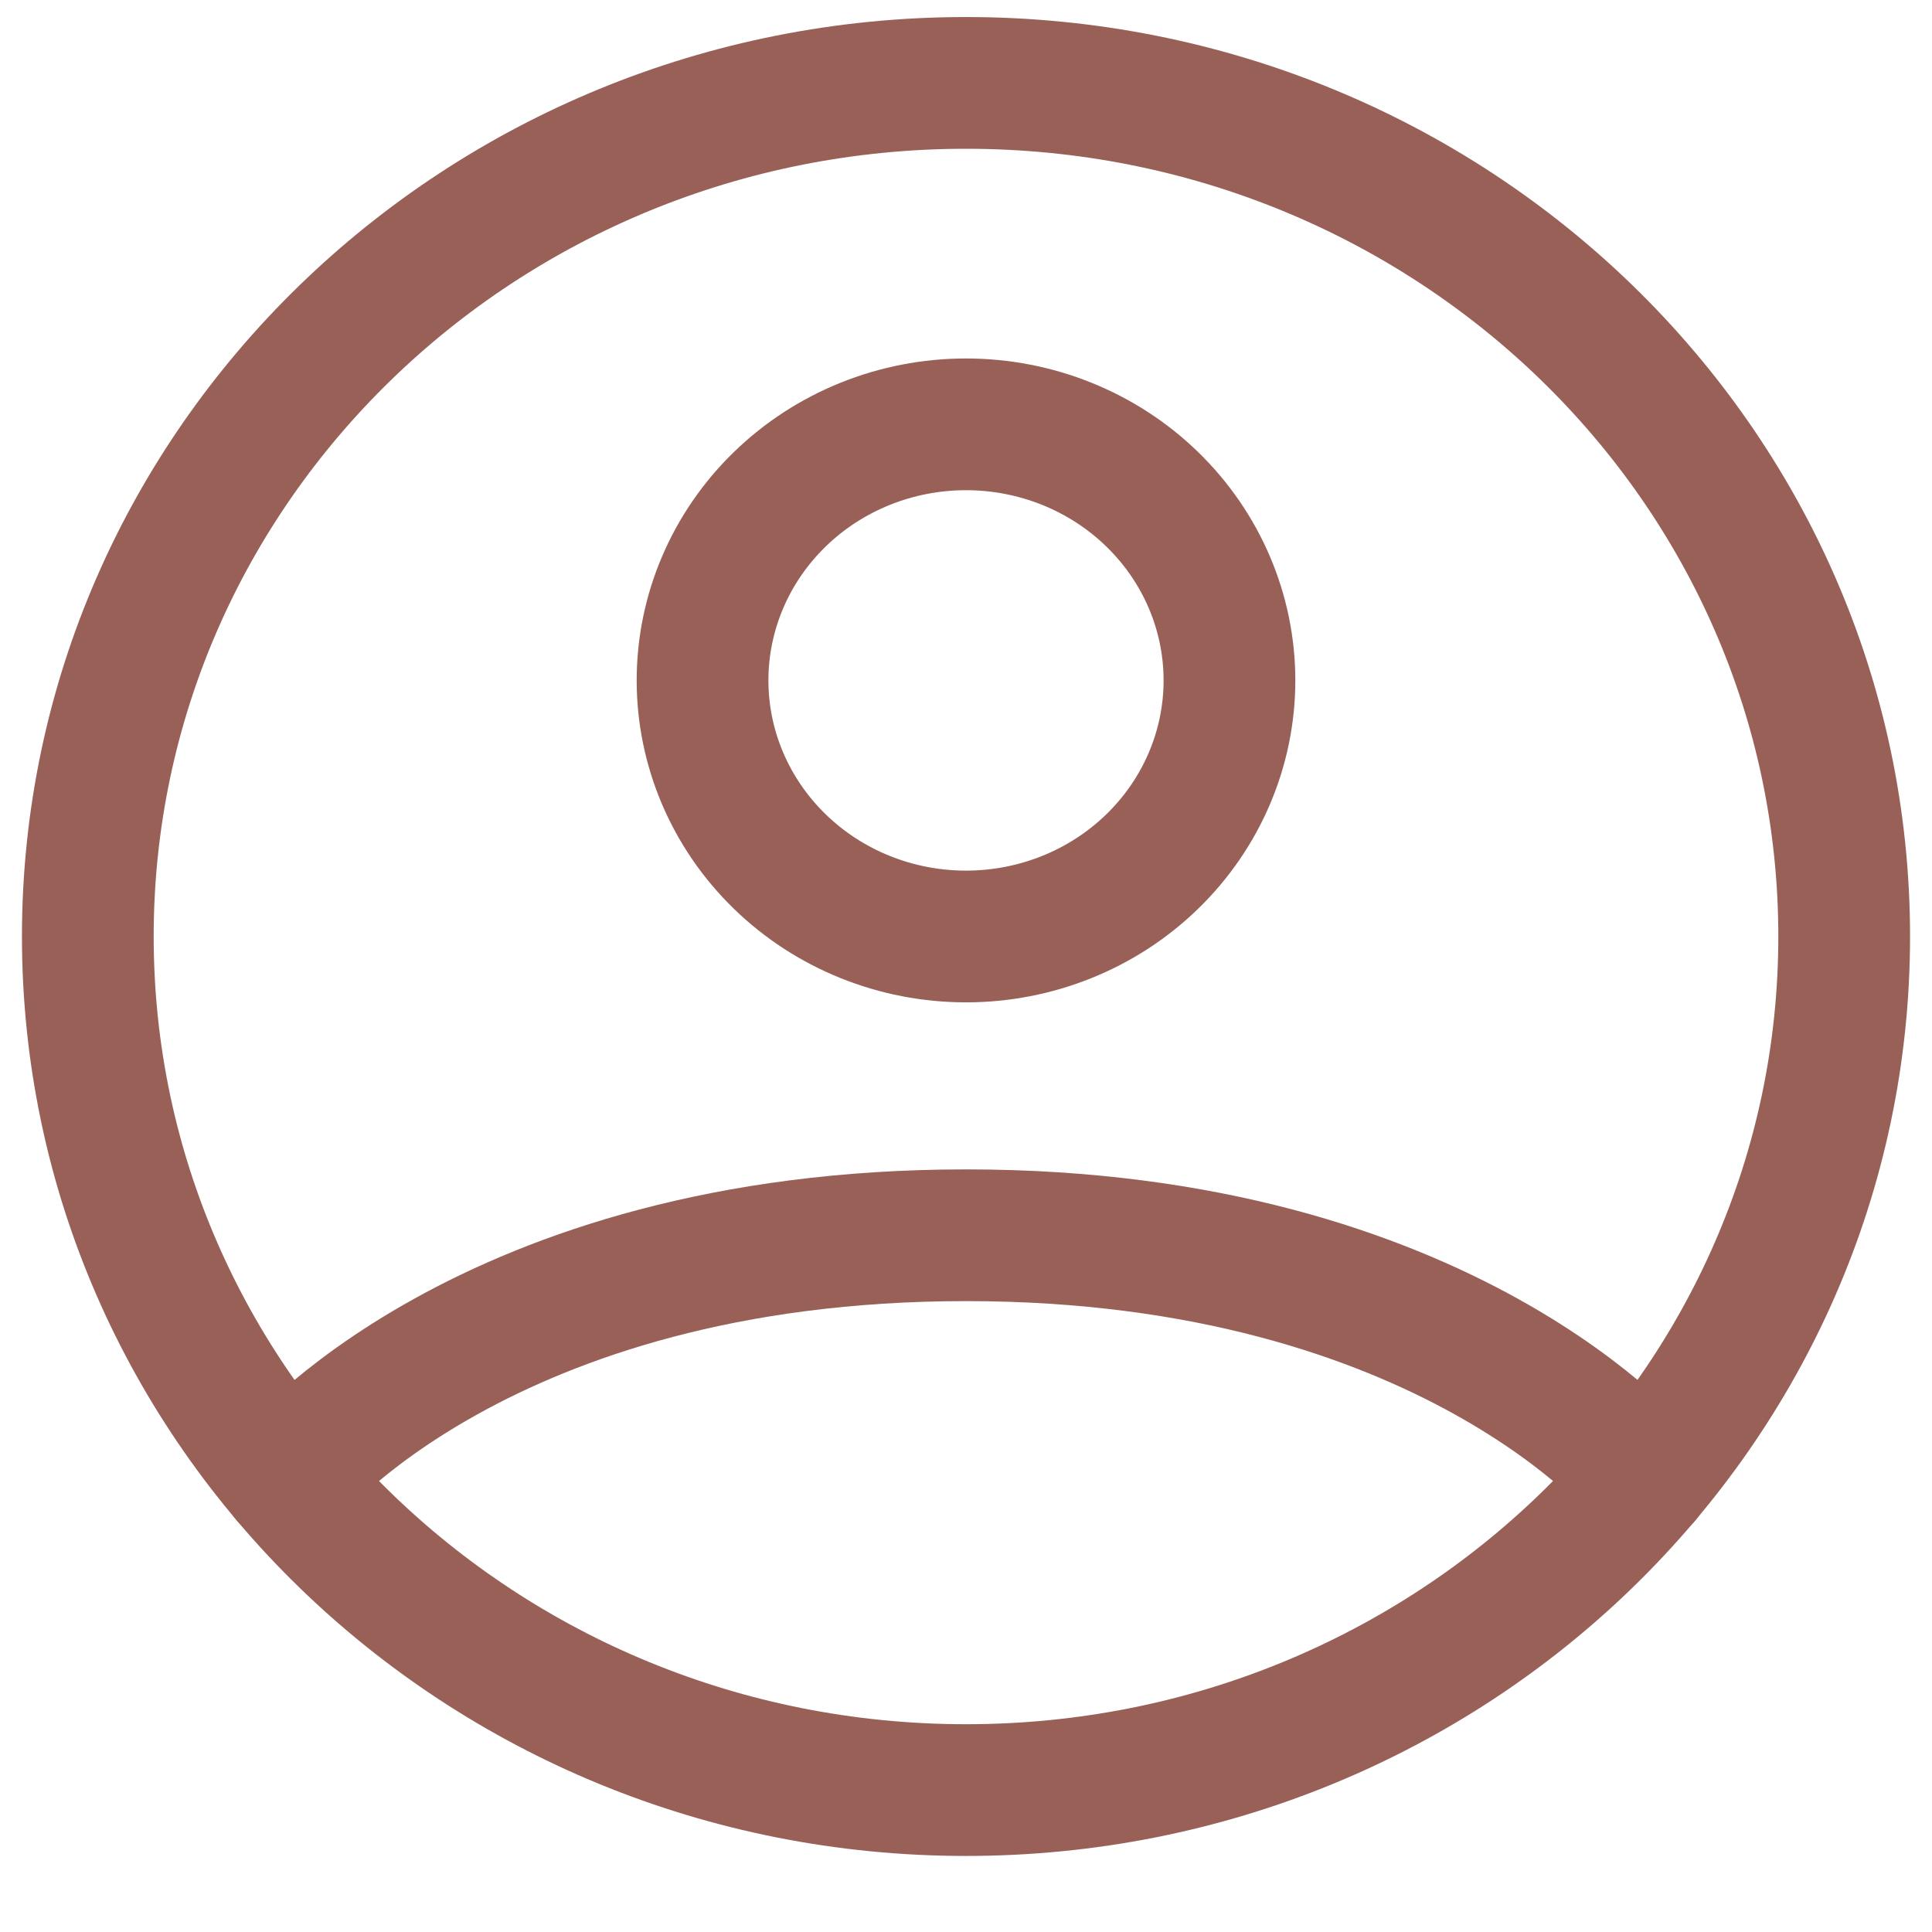
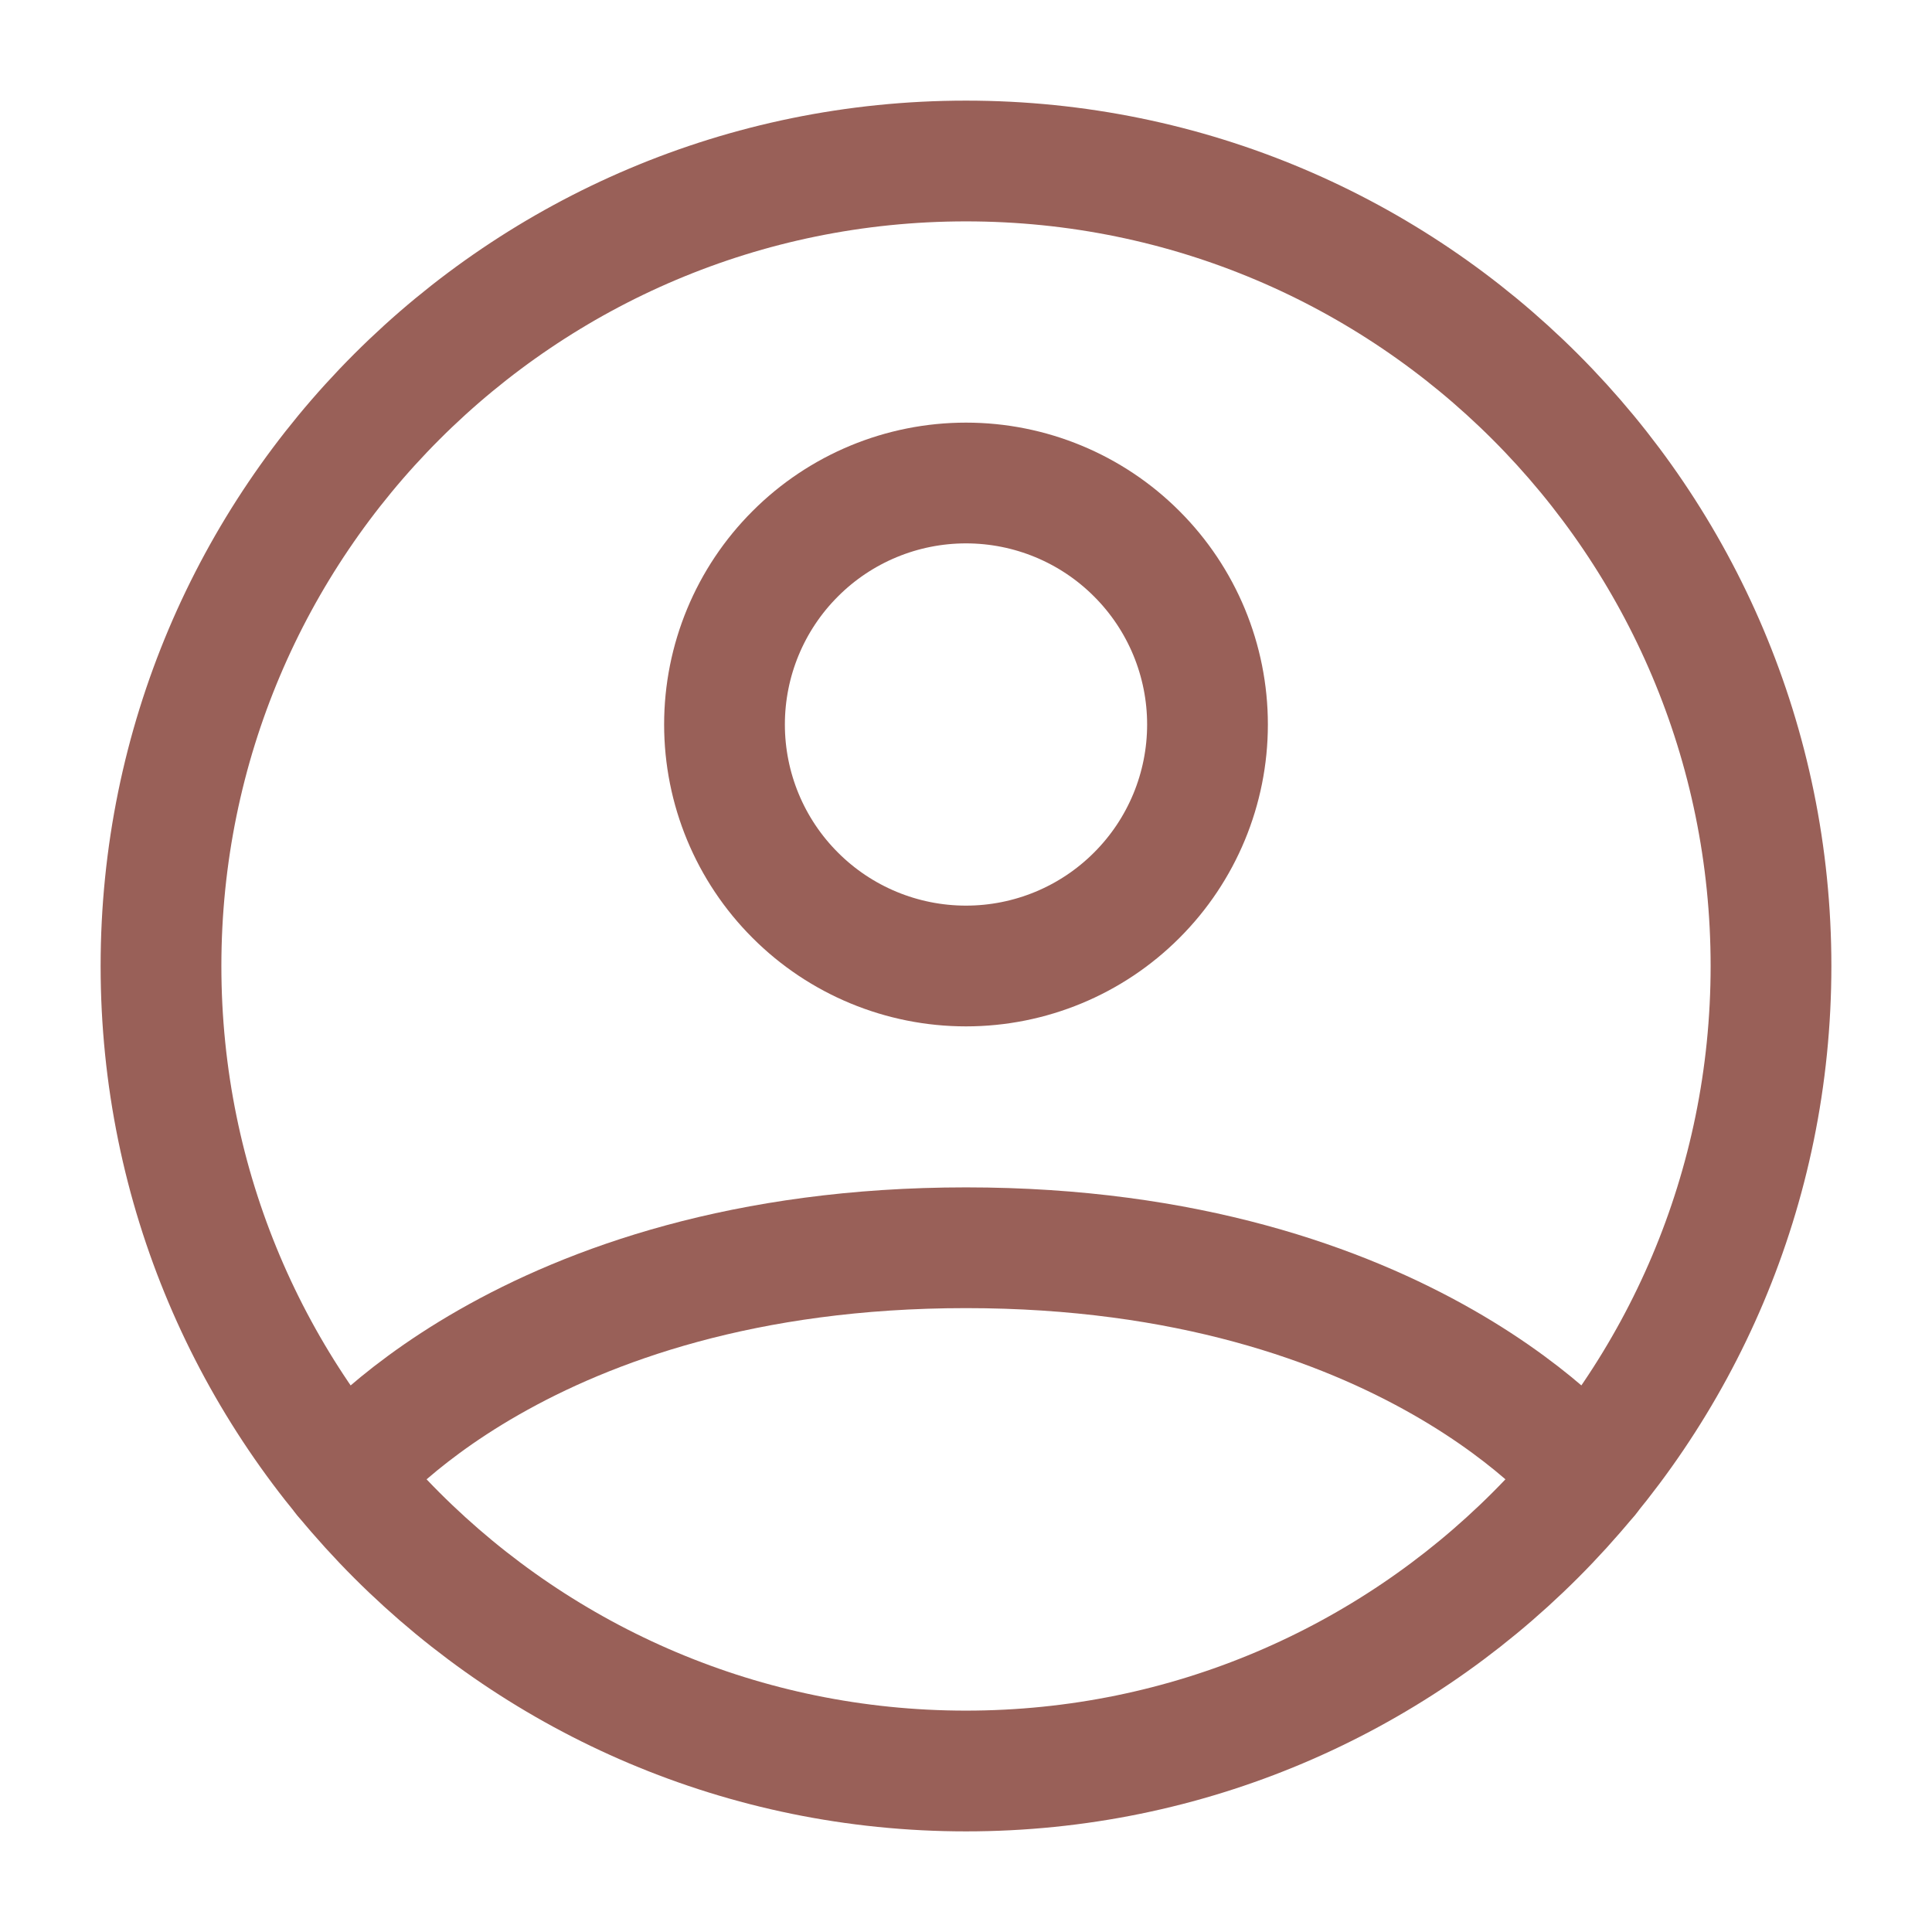
- <svg xmlns="http://www.w3.org/2000/svg" width="22" height="22" viewBox="0 0 22 22" fill="none">
-   <path d="M11 0.944C5.477 0.944 1 5.296 1 10.664C1 16.032 5.477 20.384 11 20.384C16.523 20.384 21 16.032 21 10.664C21 5.296 16.523 0.944 11 0.944Z" stroke="#996058" stroke-width="1.5" stroke-linecap="round" stroke-linejoin="round" />
-   <path d="M3.271 16.832C3.271 16.832 5.5 14.066 11 14.066C16.5 14.066 18.73 16.832 18.73 16.832" stroke="#996058" stroke-width="1.5" stroke-linecap="round" stroke-linejoin="round" />
-   <path d="M11 10.664C11.796 10.664 12.559 10.357 13.121 9.81C13.684 9.263 14 8.521 14 7.748C14 6.975 13.684 6.233 13.121 5.686C12.559 5.139 11.796 4.832 11 4.832C10.204 4.832 9.441 5.139 8.879 5.686C8.316 6.233 8 6.975 8 7.748C8 8.521 8.316 9.263 8.879 9.81C9.441 10.357 10.204 10.664 11 10.664V10.664Z" stroke="#996058" stroke-width="1.5" stroke-linecap="round" stroke-linejoin="round" />
+ <svg xmlns="http://www.w3.org/2000/svg" width="24" height="24" viewBox="0 0 24 24" fill="none">
+   <path d="M12 2C6.477 2 2 6.477 2 12C2 17.523 6.477 22 12 22C17.523 22 22 17.523 22 12C22 6.477 17.523 2 12 2Z" stroke="#996058" stroke-width="1.5" stroke-linecap="round" stroke-linejoin="round" />
+   <path d="M4.271 18.346C4.271 18.346 6.5 15.5 12 15.5C17.5 15.5 19.73 18.346 19.73 18.346" stroke="#996058" stroke-width="1.5" stroke-linecap="round" stroke-linejoin="round" />
+   <path d="M12 12C12.796 12 13.559 11.684 14.121 11.121C14.684 10.559 15 9.796 15 9C15 8.204 14.684 7.441 14.121 6.879C13.559 6.316 12.796 6 12 6C11.204 6 10.441 6.316 9.879 6.879C9.316 7.441 9 8.204 9 9C9 9.796 9.316 10.559 9.879 11.121C10.441 11.684 11.204 12 12 12V12Z" stroke="#996058" stroke-width="1.5" stroke-linecap="round" stroke-linejoin="round" />
</svg>
